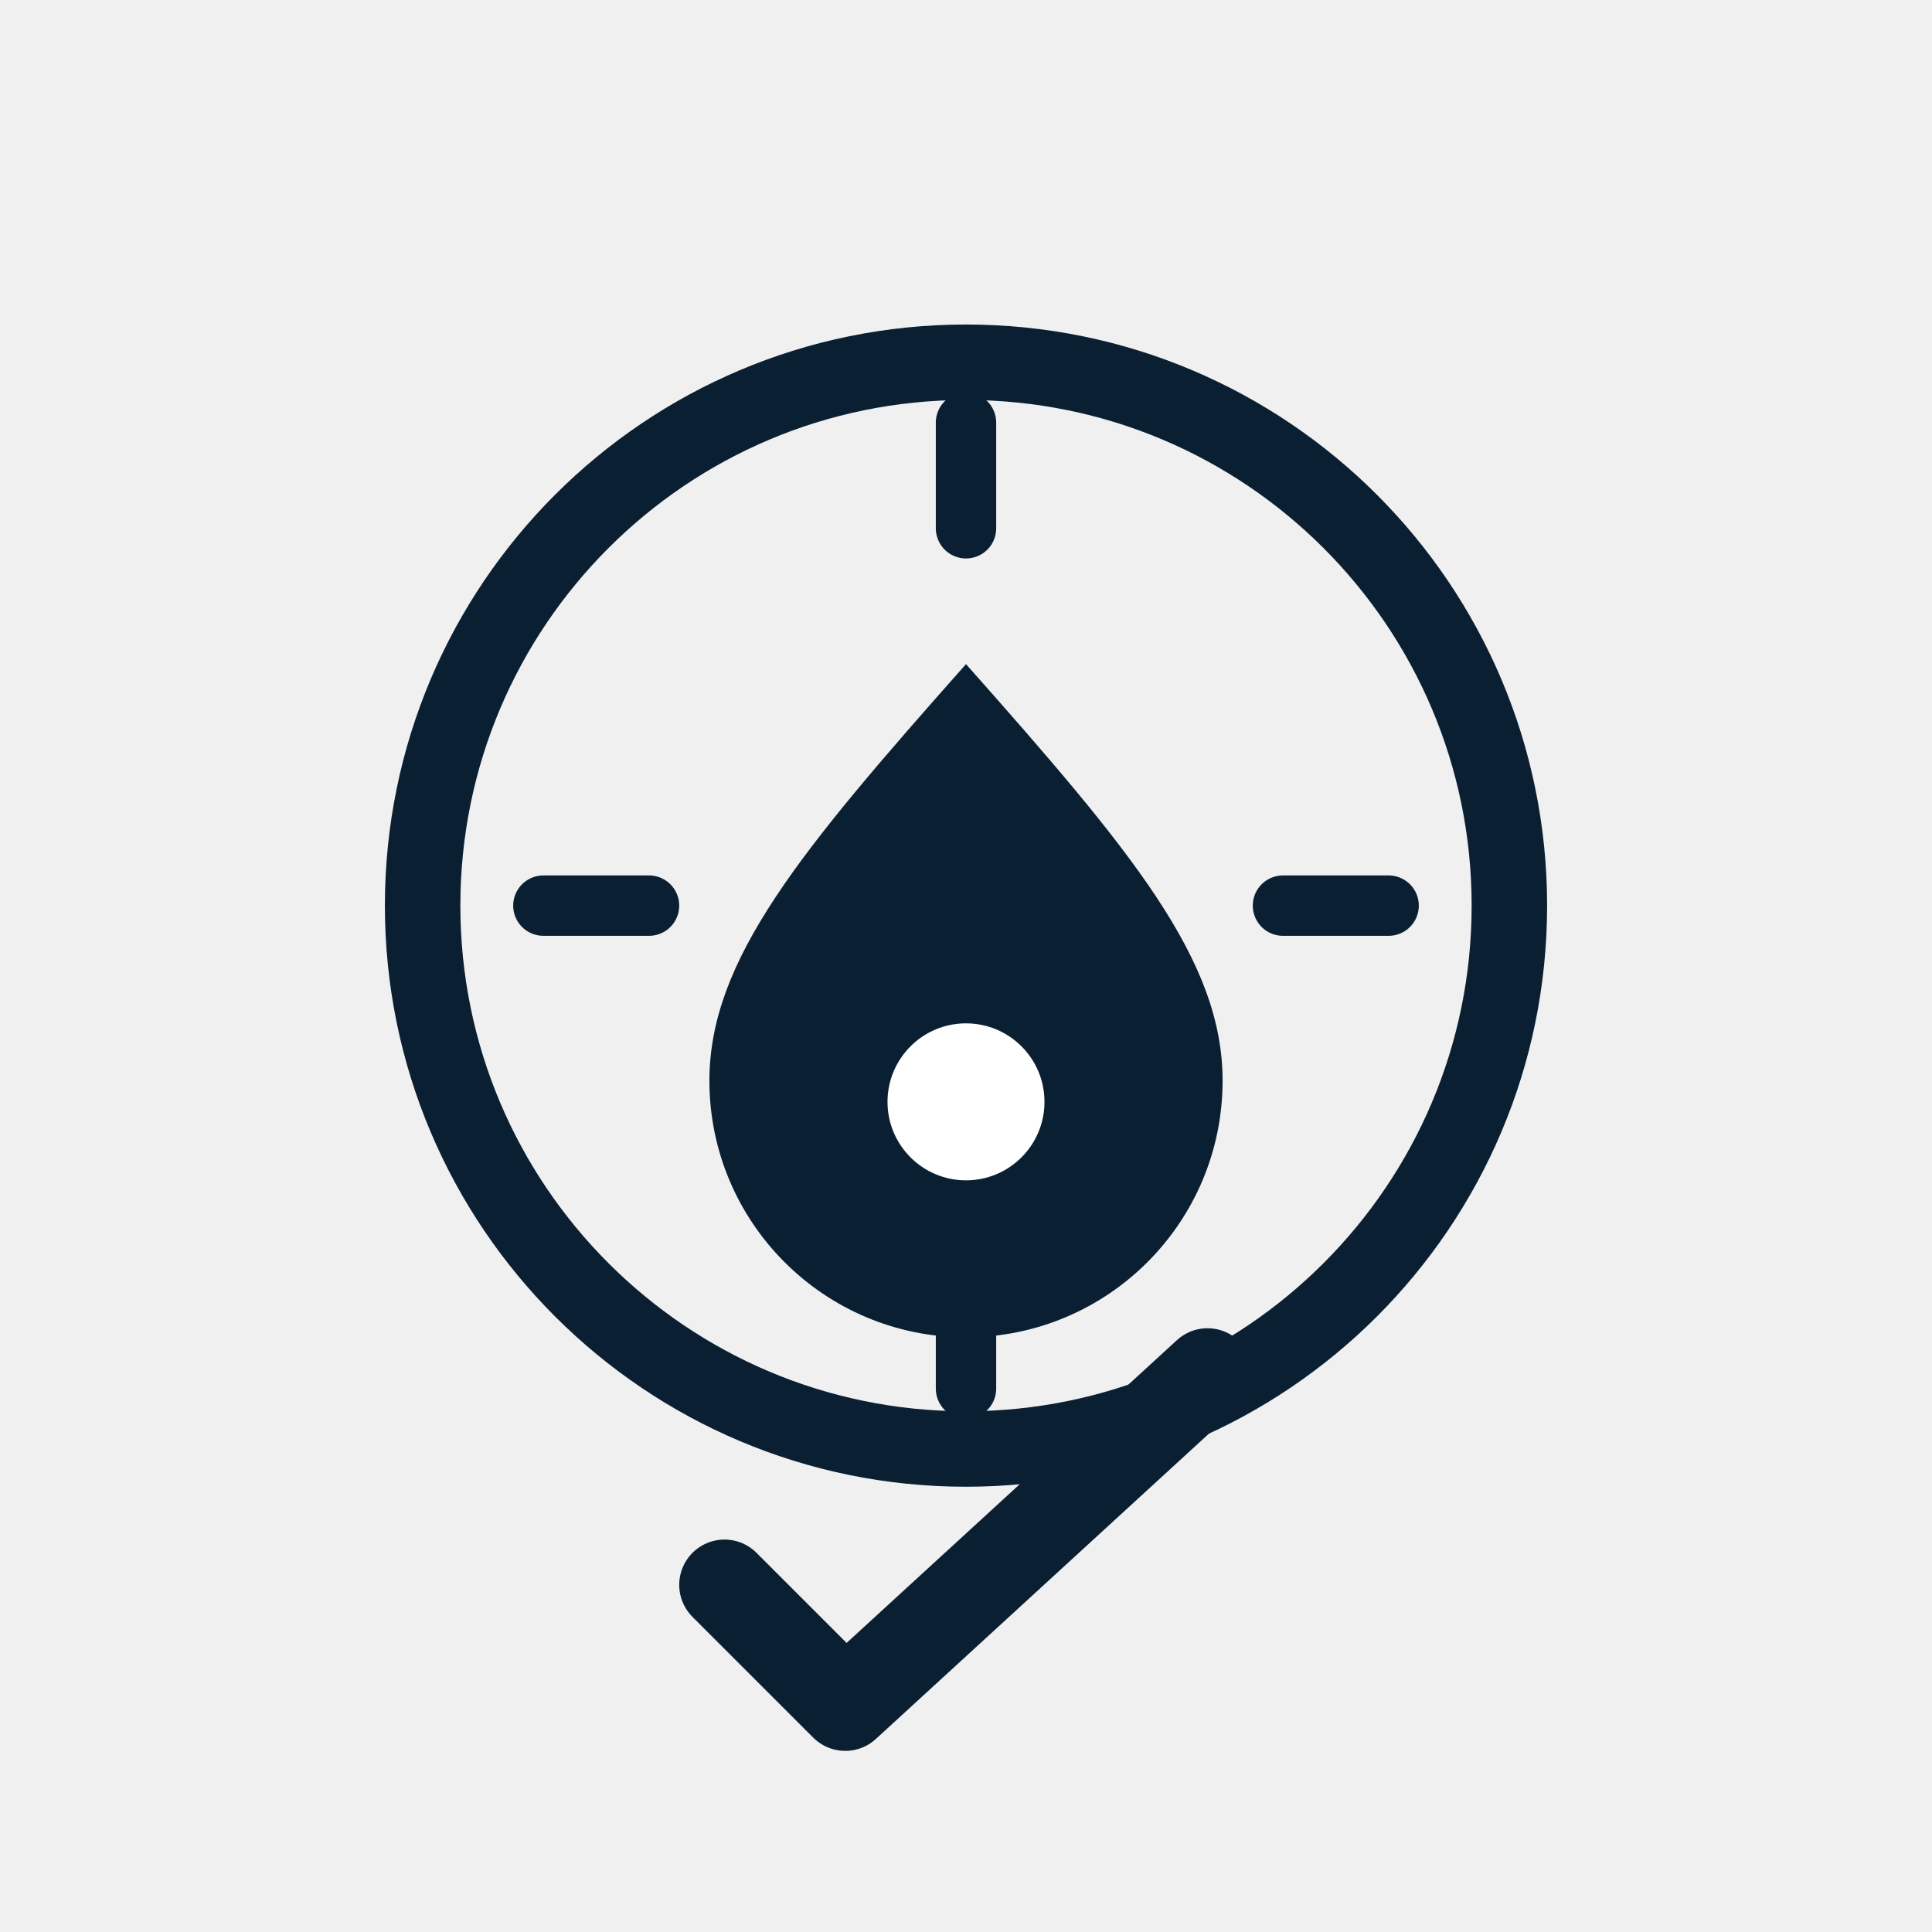
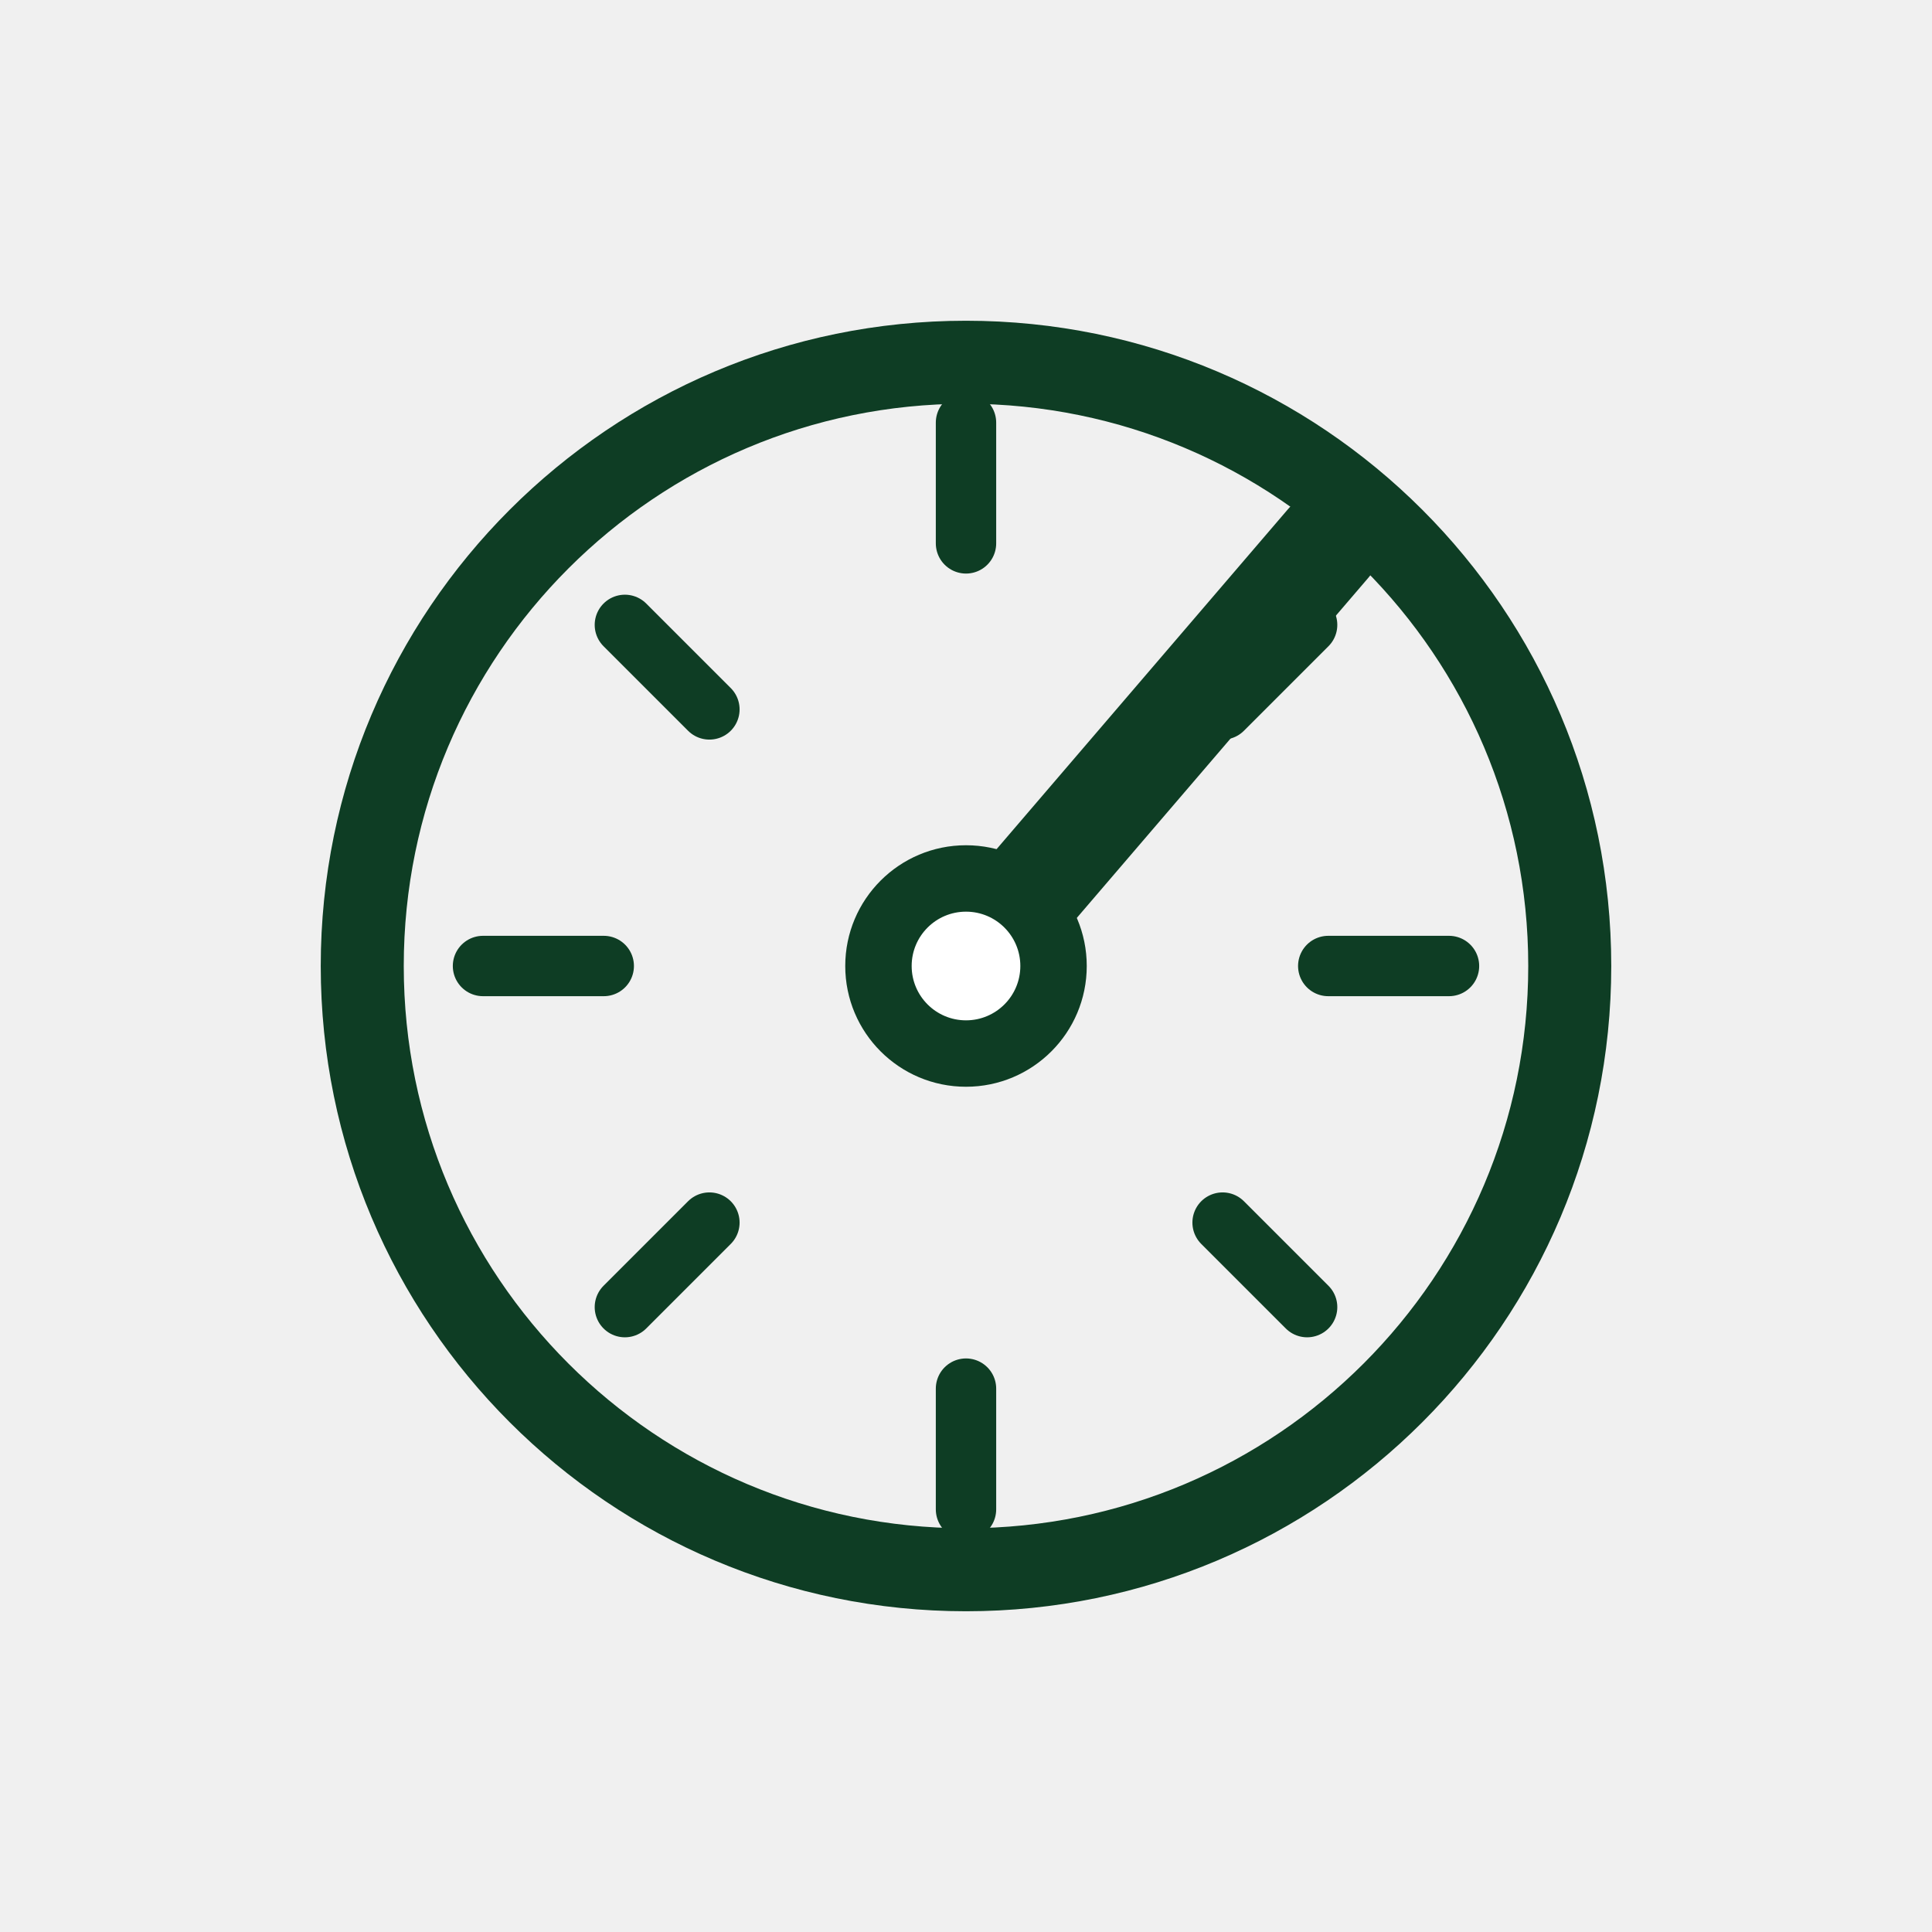
<svg xmlns="http://www.w3.org/2000/svg" width="64" height="64" viewBox="0 0 64 64">
  <g transform="translate(0 0) scale(1)">
-     <circle cx="32" cy="30" r="18" fill="none" stroke="#0B1F33" stroke-width="2.5" />
-     <path d="M32 14v3.5M46 30h-3.5M32 46v-3.5M18 30h3.5" stroke="#0B1F33" stroke-width="2" stroke-linecap="round" />
-     <path d="M32 22c5.5 6.2 8.5 9.8 8.5 13.8a8.5 8.5 0 1 1-17 0c0-4 3-7.6 8.5-13.8z" fill="#0B1F33" />
-     <circle cx="32" cy="36.5" r="2.6" fill="#ffffff" />
-     <path d="M24 52.5l4 4 12-11" fill="none" stroke="#0B1F33" stroke-width="3" stroke-linecap="round" stroke-linejoin="round" />
+     <circle cx="32" cy="32" r="20" fill="none" stroke="#0E3D24" stroke-width="2.75" />
+     <path d="M32 14v4M48 32h-4M32 50v-4M16 32h4M43.3 20.7l-2.8 2.8M43.3 43.3l-2.8-2.8M20.7 43.3l2.8-2.8M20.7 20.7l2.8 2.8" stroke="#0E3D24" stroke-width="2" stroke-linecap="round" />
+     <path d="M32 32 L44 18" stroke="#0E3D24" stroke-width="3.5" stroke-linecap="round" />
+     <circle cx="32" cy="32" r="4" fill="#0E3D24" />
+     <circle cx="32" cy="32" r="1.8" fill="#FFFFFF" />
  </g>
</svg>
